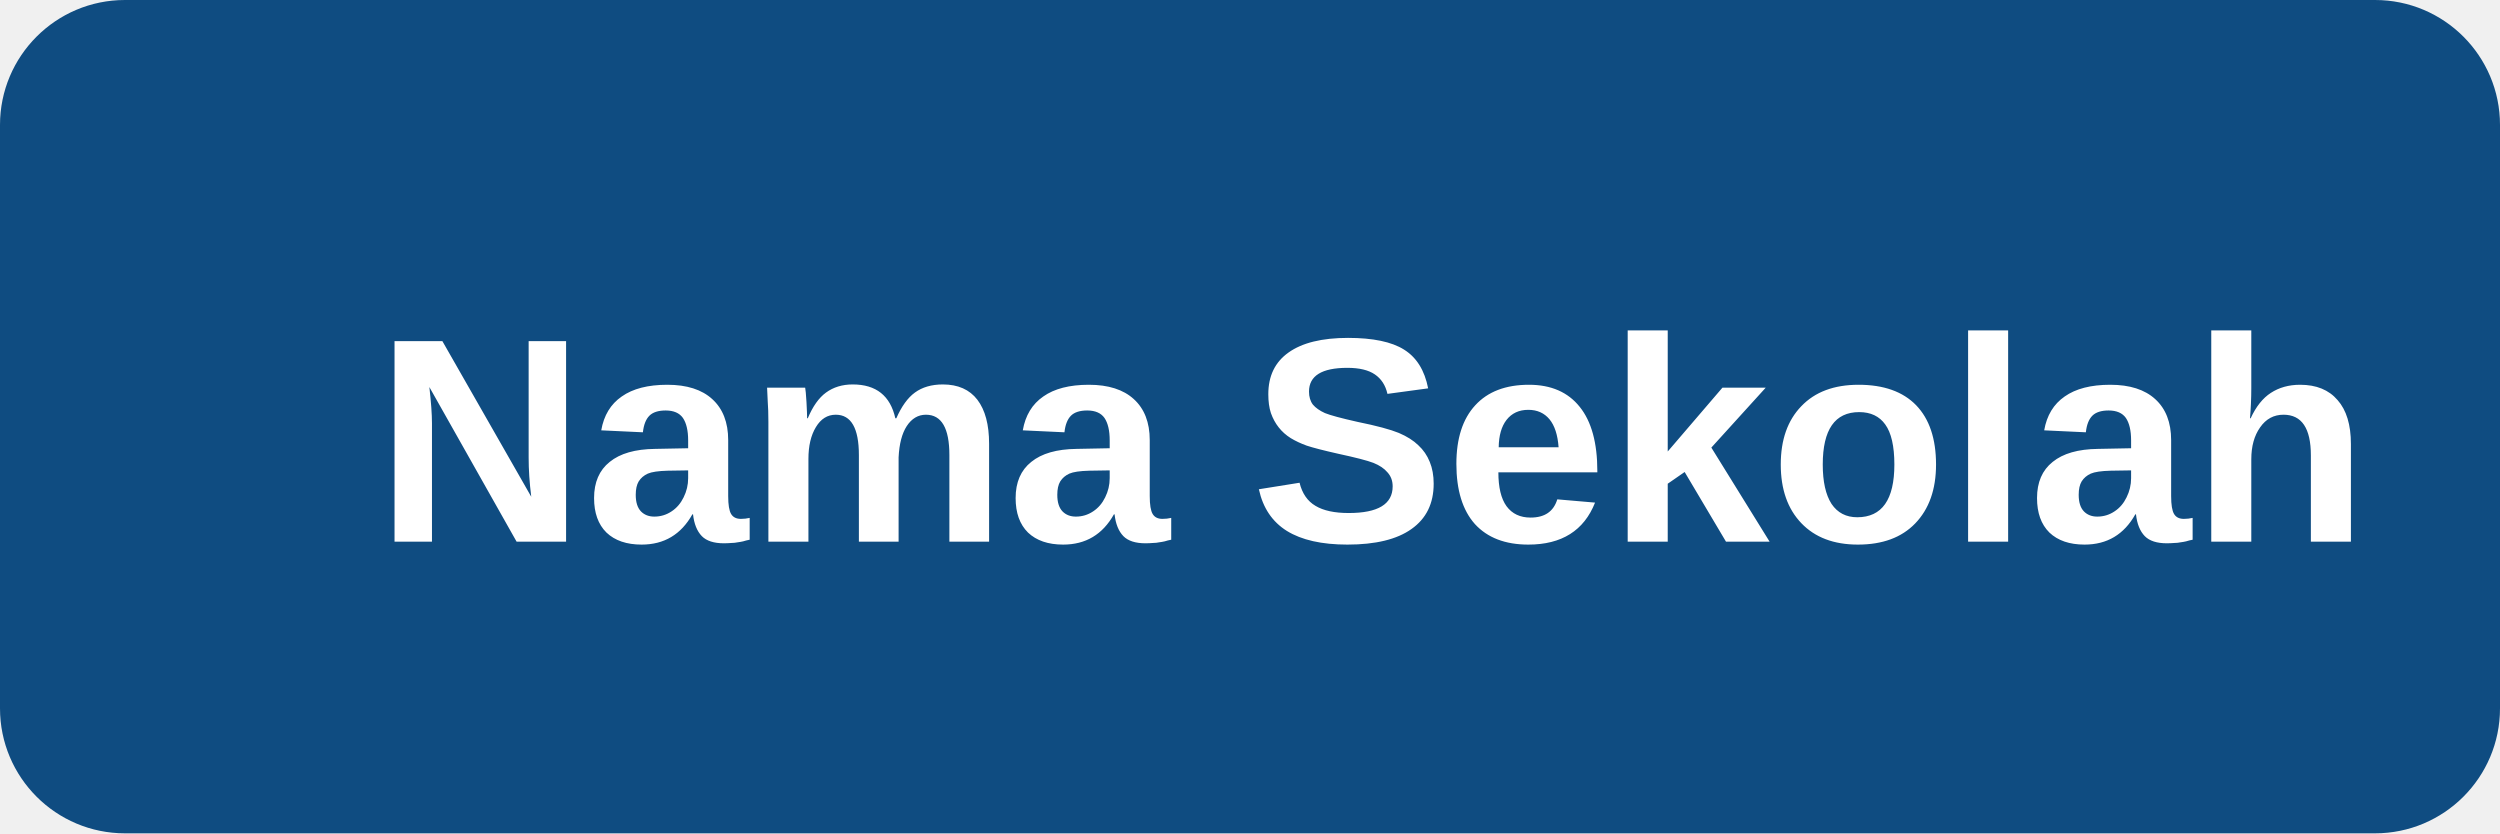
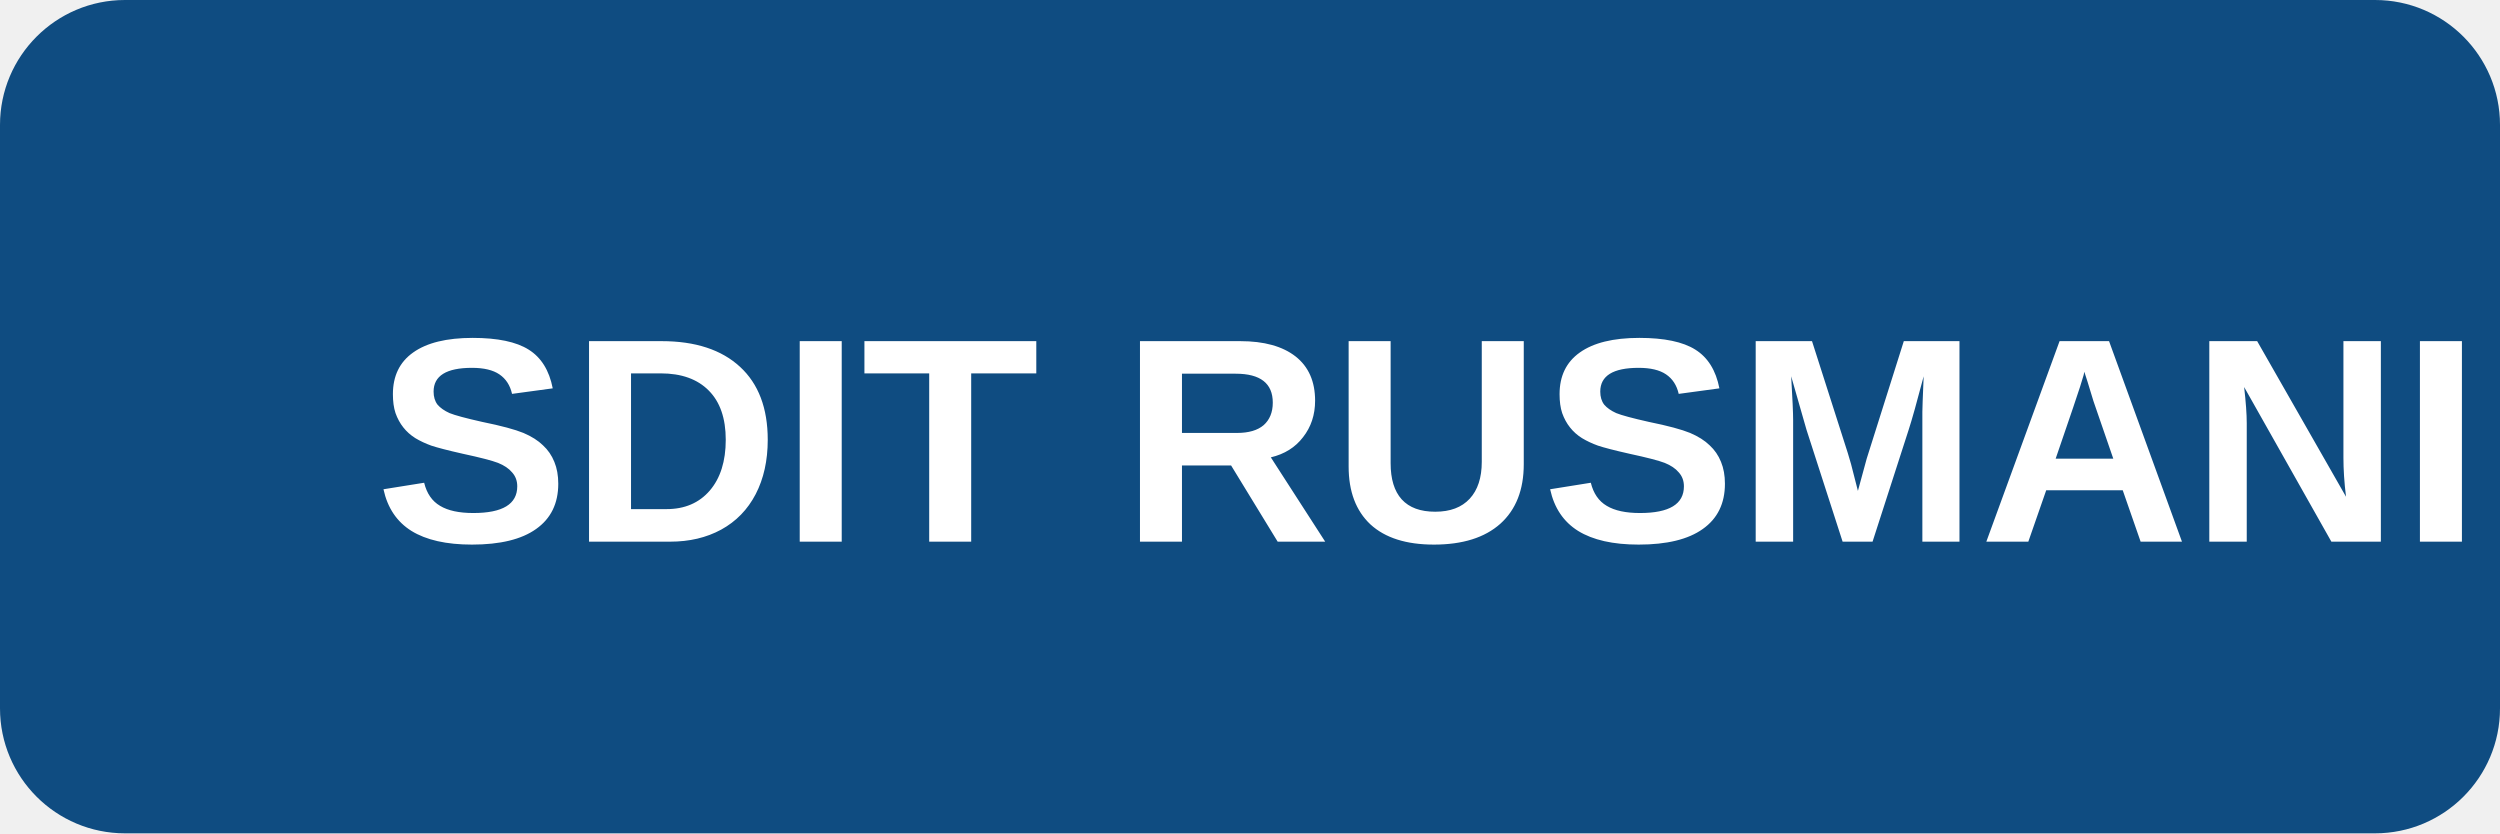
<svg xmlns="http://www.w3.org/2000/svg" width="120" height="40" viewBox="0 0 120 40" fill="none">
  <rect width="120" height="40" rx="6" fill="#0f4c81" />
-   <text x="18" y="26" fill="#fff" font-family="Arial, Helvetica, sans-serif" font-size="14" font-weight="700">Nama Sekolah</text>
+   <text x="18" y="26" fill="#fff" font-family="Arial, Helvetica, sans-serif" font-size="14" font-weight="700">SDIT RUSMANI</text>
</svg>
